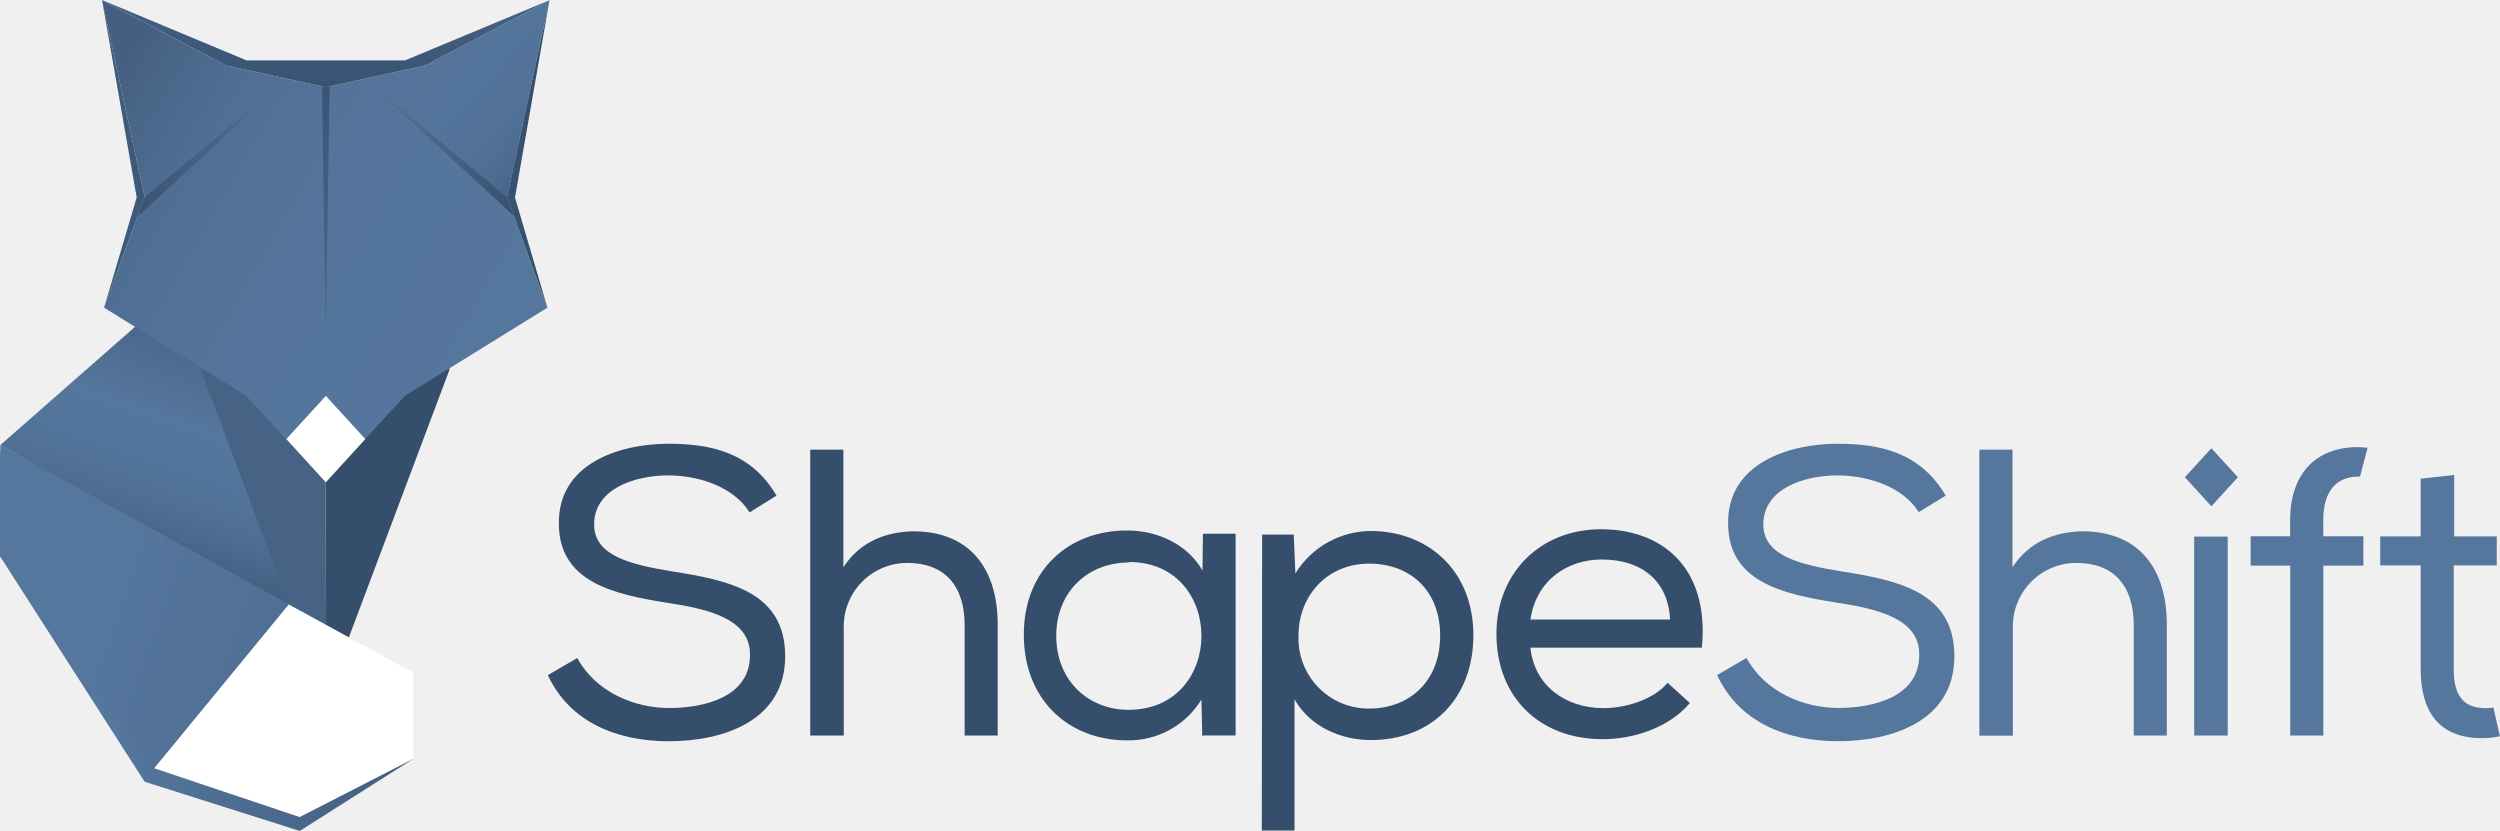
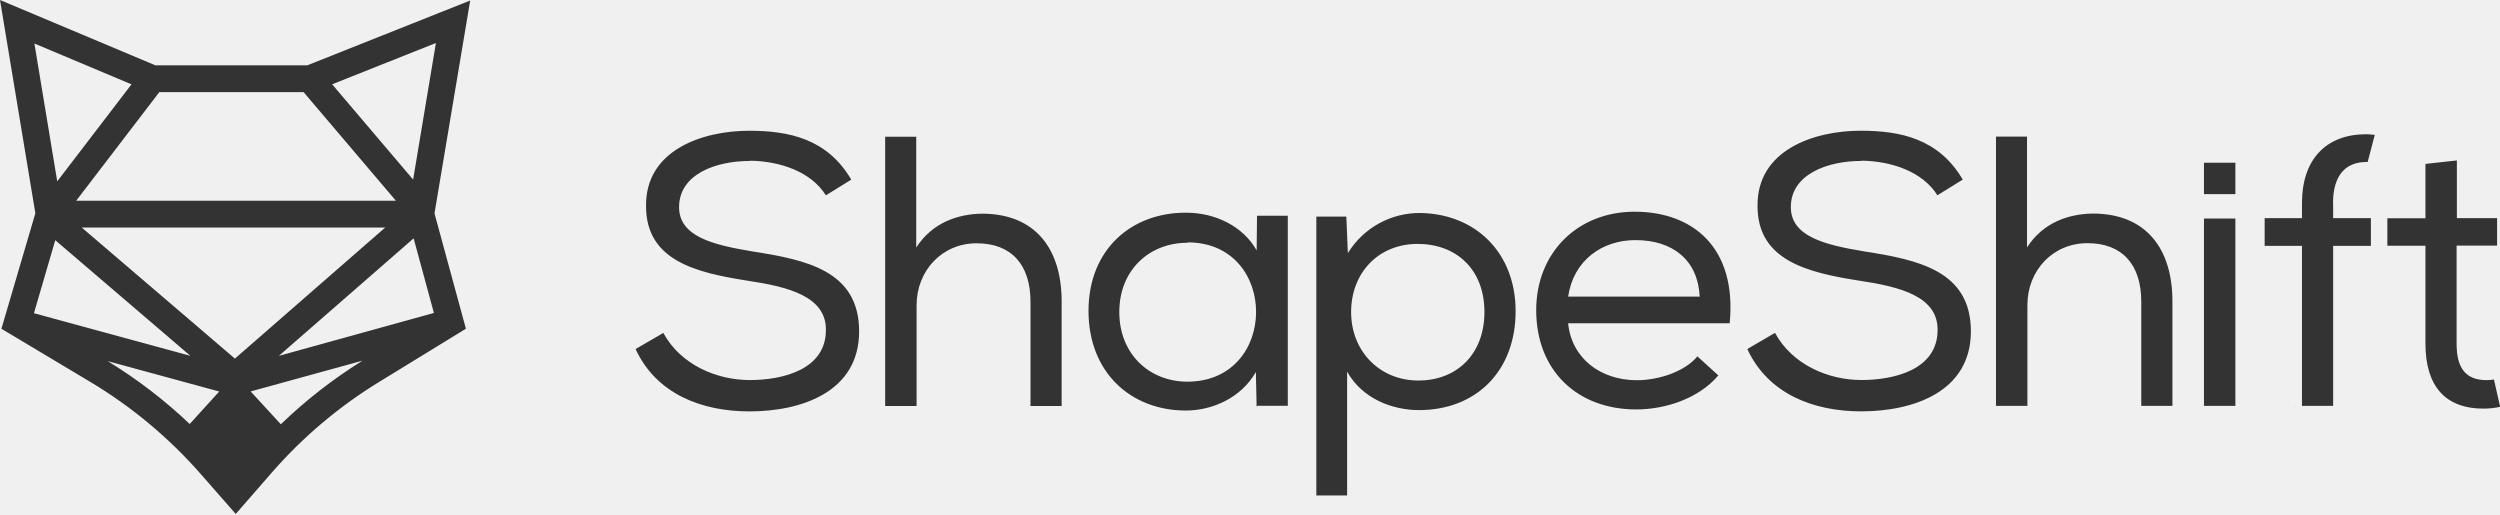
- <svg xmlns="http://www.w3.org/2000/svg" xmlns:xlink="http://www.w3.org/1999/xlink" id="Layer_1" data-name="Layer 1" viewBox="0 0 400 132.95">
-   <defs>
-     <style>.cls-1{fill:#354e6b;}.cls-2{fill:#55769d;}.cls-3{fill:url(#linear-gradient);}.cls-4{fill:url(#linear-gradient-2);}.cls-5{fill:#466284;}.cls-6{fill:url(#linear-gradient-3);}.cls-7{fill:url(#linear-gradient-4);}.cls-8{fill:url(#linear-gradient-5);}.cls-9{fill:url(#linear-gradient-6);}.cls-10{fill:url(#linear-gradient-7);}.cls-11{fill:url(#linear-gradient-8);}.cls-12{fill:url(#linear-gradient-9);}.cls-13{fill:#fff;}.cls-14{fill:url(#linear-gradient-10);}.cls-15{fill:url(#linear-gradient-11);}</style>
-     <linearGradient id="linear-gradient" y1="102.53" x2="66.12" y2="102.53" gradientUnits="userSpaceOnUse">
-       <stop offset="0.27" stop-color="#55769d" />
-       <stop offset="1" stop-color="#435f80" />
-     </linearGradient>
-     <linearGradient id="linear-gradient-2" x1="52.18" y1="10.2" x2="23.04" y2="94.73" gradientUnits="userSpaceOnUse">
-       <stop offset="0.13" stop-color="#2c415b" />
-       <stop offset="0.38" stop-color="#3c5676" />
-       <stop offset="0.69" stop-color="#55769d" />
-       <stop offset="0.79" stop-color="#53749a" />
-       <stop offset="0.86" stop-color="#4d6c91" />
-       <stop offset="0.93" stop-color="#436081" />
-       <stop offset="0.98" stop-color="#364f6b" />
-       <stop offset="1" stop-color="#314963" />
-     </linearGradient>
-     <linearGradient id="linear-gradient-3" x1="87.78" y1="48.88" x2="13.02" y2="5.72" gradientUnits="userSpaceOnUse">
-       <stop offset="0" stop-color="#55769d" />
-       <stop offset="0.48" stop-color="#54749b" />
-       <stop offset="0.69" stop-color="#506f94" />
-       <stop offset="0.85" stop-color="#486587" />
-       <stop offset="0.91" stop-color="#445f80" />
-     </linearGradient>
-     <linearGradient id="linear-gradient-4" x1="130.65" y1="24.63" x2="57.41" y2="24.63" gradientUnits="userSpaceOnUse">
-       <stop offset="0.25" stop-color="#20344c" />
-       <stop offset="0.41" stop-color="#273d57" />
-       <stop offset="0.68" stop-color="#395473" />
-       <stop offset="1" stop-color="#55769d" />
-     </linearGradient>
-     <linearGradient id="linear-gradient-5" x1="-28.31" y1="24.61" x2="47.41" y2="24.61" gradientUnits="userSpaceOnUse">
-       <stop offset="0.25" stop-color="#55769d" />
-       <stop offset="0.41" stop-color="#4e6d92" />
-       <stop offset="0.69" stop-color="#3c5776" />
-       <stop offset="1" stop-color="#233850" />
-     </linearGradient>
-     <linearGradient id="linear-gradient-6" x1="52.82" y1="-29.23" x2="51.33" y2="32.92" gradientUnits="userSpaceOnUse">
-       <stop offset="0.01" stop-color="#55769d" />
-       <stop offset="0.2" stop-color="#517197" />
-       <stop offset="0.45" stop-color="#476487" />
-       <stop offset="0.74" stop-color="#354e6c" />
-       <stop offset="1" stop-color="#21354d" />
-     </linearGradient>
-     <linearGradient id="linear-gradient-7" x1="66.11" y1="-8.57" x2="4.9" y2="50.84" gradientUnits="userSpaceOnUse">
-       <stop offset="0.25" stop-color="#55769d" />
-       <stop offset="0.41" stop-color="#4e6d92" />
-       <stop offset="0.69" stop-color="#3c5676" />
-       <stop offset="1" stop-color="#22364e" />
-     </linearGradient>
-     <linearGradient id="linear-gradient-8" x1="43.89" y1="-0.64" x2="94.9" y2="44.85" xlink:href="#linear-gradient-7" />
-     <linearGradient id="linear-gradient-9" x1="-12.14" y1="88.32" x2="97.32" y2="127.38" xlink:href="#linear-gradient" />
-     <linearGradient id="linear-gradient-10" x1="37.32" y1="-25.62" x2="102.47" y2="32.43" gradientUnits="userSpaceOnUse">
-       <stop offset="0.46" stop-color="#55769d" stop-opacity="0" />
-       <stop offset="0.58" stop-color="#527298" stop-opacity="0.06" />
-       <stop offset="0.71" stop-color="#486689" stop-opacity="0.23" />
-       <stop offset="0.82" stop-color="#385170" stop-opacity="0.51" />
-       <stop offset="0.94" stop-color="#21354d" stop-opacity="0.91" />
-       <stop offset="0.97" stop-color="#1c2e45" />
-     </linearGradient>
-     <linearGradient id="linear-gradient-11" x1="52.13" y1="132.98" x2="52.13" y2="-36.4" xlink:href="#linear-gradient-7" />
-   </defs>
-   <path class="cls-1" d="M107.06,76.06c-5.81,0-12,2.29-12,7.84,0,5,5.68,6.4,12.41,7.51,9.15,1.44,18.16,3.27,18.16,13.59S115.75,118.6,107,118.6c-8.1,0-15.81-2.94-19.34-10.58l4.7-2.74c2.94,5.42,9.08,8,14.7,8S120,111.54,120,104.81c.07-5.68-6.34-7.32-13.2-8.36C98,95.08,89.42,93.05,89.42,83.77,89.29,74.23,99,71,106.93,71c6.8,0,13.26,1.37,17.31,8.3l-4.31,2.68C117.44,78,112.15,76.13,107.06,76.06Z" />
-   <path class="cls-1" d="M134.94,72V90.76c2.74-4.25,7.06-5.68,11.17-5.75,9.08,0,13.52,6,13.52,14.9v17.77h-5.29V100c0-6.34-3.27-9.93-9.15-9.93A10.16,10.16,0,0,0,135,100.56v17.12h-5.36V71.95h5.29Z" />
-   <path class="cls-1" d="M192.36,117.81l-.13-5.88a13.66,13.66,0,0,1-11.89,6.53c-9.28,0-16.53-6.4-16.53-16.92s7.38-16.73,16.59-16.66c4.83,0,9.6,2.22,12,6.4l.07-5.88h5.23v32.27h-5.16ZM180.6,90C174.2,90,169,94.55,169,101.74s5.16,11.83,11.56,11.83c15.55,0,15.55-23.65.07-23.65Z" />
-   <path class="cls-1" d="M201.94,85.54H207l.26,6.21a14.27,14.27,0,0,1,12.41-6.79c9.28.2,16.07,6.73,16.07,16.66,0,10.19-6.73,16.79-16.4,16.79-4.57,0-9.67-2-12.22-6.53v21h-5.23Zm28.49,16.2c0-7.25-4.77-11.56-11.37-11.56s-11.3,5-11.3,11.56a11.22,11.22,0,0,0,11.3,11.63C225.52,113.37,230.42,109,230.42,101.74Z" />
-   <path class="cls-1" d="M270.35,112.52c-3.27,3.85-8.89,5.75-13.92,5.75-10,0-17-6.6-17-16.86,0-9.73,7-16.73,16.73-16.73s17.38,6.08,16.14,18.95H244.87c.59,5.95,5.49,9.67,11.69,9.67,3.66,0,8.1-1.44,10.26-4.05l3.59,3.27Zm-3.14-13.33c-.26-6.27-4.57-9.67-10.91-9.67-5.62,0-10.52,3.4-11.43,9.6h22.34Z" />
-   <path class="cls-2" d="M294.13,76.06c-5.81,0-12,2.29-12,7.84,0,5,5.68,6.4,12.41,7.51,9.15,1.44,18.16,3.27,18.16,13.59s-9.87,13.59-18.62,13.59c-8.1,0-15.81-2.94-19.34-10.58l4.7-2.74c2.94,5.42,9.08,8,14.7,8s12.94-1.76,12.94-8.49c.07-5.68-6.34-7.32-13.2-8.36-8.82-1.37-17.38-3.4-17.38-12.67C276.36,74.23,286.09,71,294,71c6.8,0,13.26,1.37,17.31,8.3L307,81.94C304.52,78,299.23,76.13,294.13,76.06Z" />
-   <path class="cls-2" d="M322,72V90.76c2.74-4.25,7.06-5.68,11.17-5.75,9.08,0,13.52,6,13.52,14.9v17.77h-5.29V100c0-6.34-3.27-9.93-9.15-9.93a10.16,10.16,0,0,0-10.19,10.52v17.12h-5.36V71.95H322Z" />
-   <path class="cls-2" d="M351.07,117.68h5.36V85.86h-5.36ZM353.82,81l-4.24-4.64,4.24-4.64,4.24,4.64Z" />
-   <polygon class="cls-2" points="366.43 117.75 366.43 117.68 366.37 117.68 366.43 117.75" />
-   <path class="cls-2" d="M371.72,83.25c0-4.83,2.22-7,5.68-7h.2l1.21-4.6a12,12,0,0,0-1.54-.11c-6.79,0-10.85,4.31-10.85,11.69V85.8H360.1v4.7h6.34v27.18h5.29V90.5h6.41V85.8h-6.41Z" />
-   <path class="cls-2" d="M398.94,113.2a8,8,0,0,1-1.24.11c-3.85,0-5.1-2.42-5.1-6.21V90.46h6.88V85.82h-6.81V76l-5.36.59v9.23h-6.47v4.64h6.47V107.1c0,7.12,3.27,11.17,10.19,11a14.34,14.34,0,0,0,2.49-.3Z" />
-   <polygon class="cls-3" points="0.02 72.12 0 89 23.14 125.08 47.96 132.95 66.12 121.42 0.02 72.12" />
-   <polygon class="cls-4" points="37.28 38.53 0.05 71.21 51.94 101.08 52.13 39.51 37.28 38.53" />
-   <polygon class="cls-5" points="31.98 58.74 51.99 112.17 52.13 61.72 31.98 58.74" />
-   <polygon class="cls-1" points="72 58.93 51.99 112.17 52.13 61.72 72 58.93" />
-   <polygon class="cls-6" points="87.92 0.03 68.06 10.46 52.16 13.95 36.12 10.46 16.32 0 23.14 31.52 16.65 49.22 39.38 63.33 52.03 77.04 52.03 77.17 52.09 77.1 52.15 77.17 52.15 77.04 64.8 63.33 87.58 49.23 81.11 31.55 87.92 0.03" />
-   <polygon class="cls-7" points="87.92 0.03 82.4 31.61 87.58 49.23 81.11 31.55 87.92 0.03" />
-   <polygon class="cls-8" points="16.32 0 21.87 31.59 16.65 49.22 23.14 31.52 16.32 0" />
-   <polygon class="cls-9" points="16.32 0 39.44 9.66 64.81 9.66 87.92 0.03 68.06 10.46 52.16 13.95 36.12 10.46 16.32 0" />
-   <polygon class="cls-10" points="23.14 31.52 21.99 34.67 45.98 12.59 23.14 31.52" />
-   <polygon class="cls-11" points="81.11 31.55 58.38 12.59 82.21 34.53 81.11 31.55" />
-   <polygon class="cls-12" points="0.05 71.21 55.82 101.98 62.88 119.63 47.94 125.34 24.68 122.92 0.04 89 0.05 71.21" />
-   <polygon class="cls-13" points="46.2 96.71 24.74 122.84 24.68 122.92 47.91 130.72 47.94 130.73 66.08 121.44 66.12 121.42 66.12 107.63 46.2 96.71" />
-   <polygon class="cls-14" points="81.11 31.55 87.92 0.03 68.06 10.46 58.38 12.59 81.11 31.55" />
-   <polygon class="cls-13" points="52.13 77.17 45.82 70.25 52.13 63.34 58.45 70.25 52.13 77.17" />
-   <polygon class="cls-15" points="51.52 13.8 52.16 13.95 52.74 13.82 52.12 54.06 51.52 13.8" />
+ <svg xmlns="http://www.w3.org/2000/svg" viewBox="0 0 636.49 130.89">
+   <path d="M562.05,104.11h8V56.41h-8m0-6.21h8v-8h-8m-370.23-.45c-8.72,0-18,3.42-18,11.75,0,7.45,8.53,9.6,18.61,11.27,13.72,2.15,27.23,4.89,27.23,20.37s-14.78,20.37-27.91,20.37c-12.15,0-23.71-4.41-29-15.87l7.06-4.11c4.41,8.13,13.61,12,22,12s19.39-2.65,19.39-12.73c.1-8.53-9.5-11-19.79-12.54-13.22-2.06-26-5.1-26-19-.19-14.3,14.4-19.2,26.25-19.2,10.19,0,19.89,2.05,26,12.44l-6.47,4c-3.72-6-11.65-8.71-19.29-8.81m42.3-6V63.79c4.11-6.37,10.58-8.52,16.75-8.62,13.61,0,20.27,9,20.27,22.33v26.64h-7.93V77.6c0-9.5-4.9-14.89-13.72-14.89s-15.28,7-15.28,15.77v25.66h-8V35.58h7.94v.1m69,26.9c-9.6,0-17.33,6.86-17.33,17.63s7.73,17.73,17.33,17.73c23.31,0,23.31-35.46.1-35.46Zm17.63,41.73-.19-8.82c-3.82,6.66-11.17,9.8-17.83,9.8-13.91,0-24.78-9.6-24.78-25.37s11.07-25.08,24.88-25c7.25,0,14.4,3.33,17.93,9.6l.09-8.82h7.84v48.39h-7.74l-.19.2Zm58-24.1c0-10.87-7.15-17.34-17-17.34-10.09,0-16.94,7.45-16.94,17.34s7.15,17.34,16.94,17.44,17-6.56,17-17.44ZM336.06,55.92h7.64l.39,9.3A21.4,21.4,0,0,1,362.7,55c13.91.29,24.1,10.09,24.1,25,0,15.28-10.09,25.18-24.59,25.18-6.85,0-14.49-2.94-18.31-9.8v31.54h-7.84v-71Zm97.61,20.47c-.4-9.4-6.86-14.49-16.36-14.49-8.43,0-15.77,5.09-17.14,14.39h33.49v.1Zm4.7,20c-4.9,5.78-13.32,8.62-20.87,8.62-15,0-25.46-9.89-25.46-25.27,0-14.59,10.48-25.07,25.07-25.07,14.79,0,26.06,9.11,24.19,28.4H400.17c.88,8.92,8.22,14.5,17.53,14.5,5.48,0,12.14-2.16,15.38-6.07l5.38,4.89Zm36.5-54.65c-8.72,0-18,3.42-18,11.75,0,7.45,8.52,9.6,18.61,11.27,13.71,2.15,27.23,4.89,27.23,20.37s-14.79,20.37-27.92,20.37c-12.14,0-23.7-4.41-29-15.87l7.05-4.11c4.41,8.13,13.62,12,22,12s19.39-2.65,19.39-12.73c.1-8.53-9.5-11-19.78-12.54-13.23-2.06-26.06-5.1-26.06-19-.19-14.3,14.4-19.2,26.25-19.2,10.19,0,19.89,2.05,26,12.44l-6.46,4c-3.73-6-11.66-8.71-19.3-8.81M517,35.65V63.76c4.11-6.37,10.58-8.52,16.75-8.62,13.61,0,20.27,9,20.27,22.33v26.64h-7.93V77.57c0-9.5-4.9-14.89-13.71-14.89S517.1,69.63,517.1,78.45v25.66h-8V35.55H517v.1m68.4,68.71v-.1h-.1l.1.1m9.51-51.87c0-7.25,3.33-10.48,8.52-10.48h.3l1.81-6.9a17.69,17.69,0,0,0-2.31-.16C593.05,35,587,41.43,587,52.49v3.82h-9.5v7.06H587v40.74h7.94V63.37h9.61V56.31h-9.61V52.49m40.93,44.9a12,12,0,0,1-1.86.16c-5.78,0-7.64-3.63-7.64-9.31V63.3h10.31v-7H626.44V41.62l-8,.88V56.34h-9.7v7h9.7V88.24c0,10.68,4.9,16.75,15.28,16.56a21.12,21.12,0,0,0,3.74-.45l-1.59-7M111.91,11.72l-5.8,34.77L85.49,22.23Zm-5.67,49.73,5.16,19L71.93,91.37ZM20.33,51.87,41.49,24.23H78.23l23.49,27.64ZM99,58.7,60.74,92.07l-39-33.37H99ZM34.4,22.25,15.5,46.94,9.69,11.85,34.4,22.24Zm15,69.11L9.57,80.51,15,61.92Zm7.35,9.08-7.52,8.28a124.94,124.94,0,0,0-20.86-16l28.38,7.73Zm36.48-7.85a125,125,0,0,0-20.8,16.2l-7.68-8.36,28.48-7.84ZM120.64.9,79.16,17.4H40.49L.93.77l9,54.3L1.29,84.47,23.8,97.93a118,118,0,0,1,28.38,23.69l8.77,10,9.2-10.55A117.65,117.65,0,0,1,97.47,98l22.08-13.54-8-29.36Z" transform="translate(-0.93 -0.77)" style="fill:#333333;fill-rule:evenodd" />
</svg>
